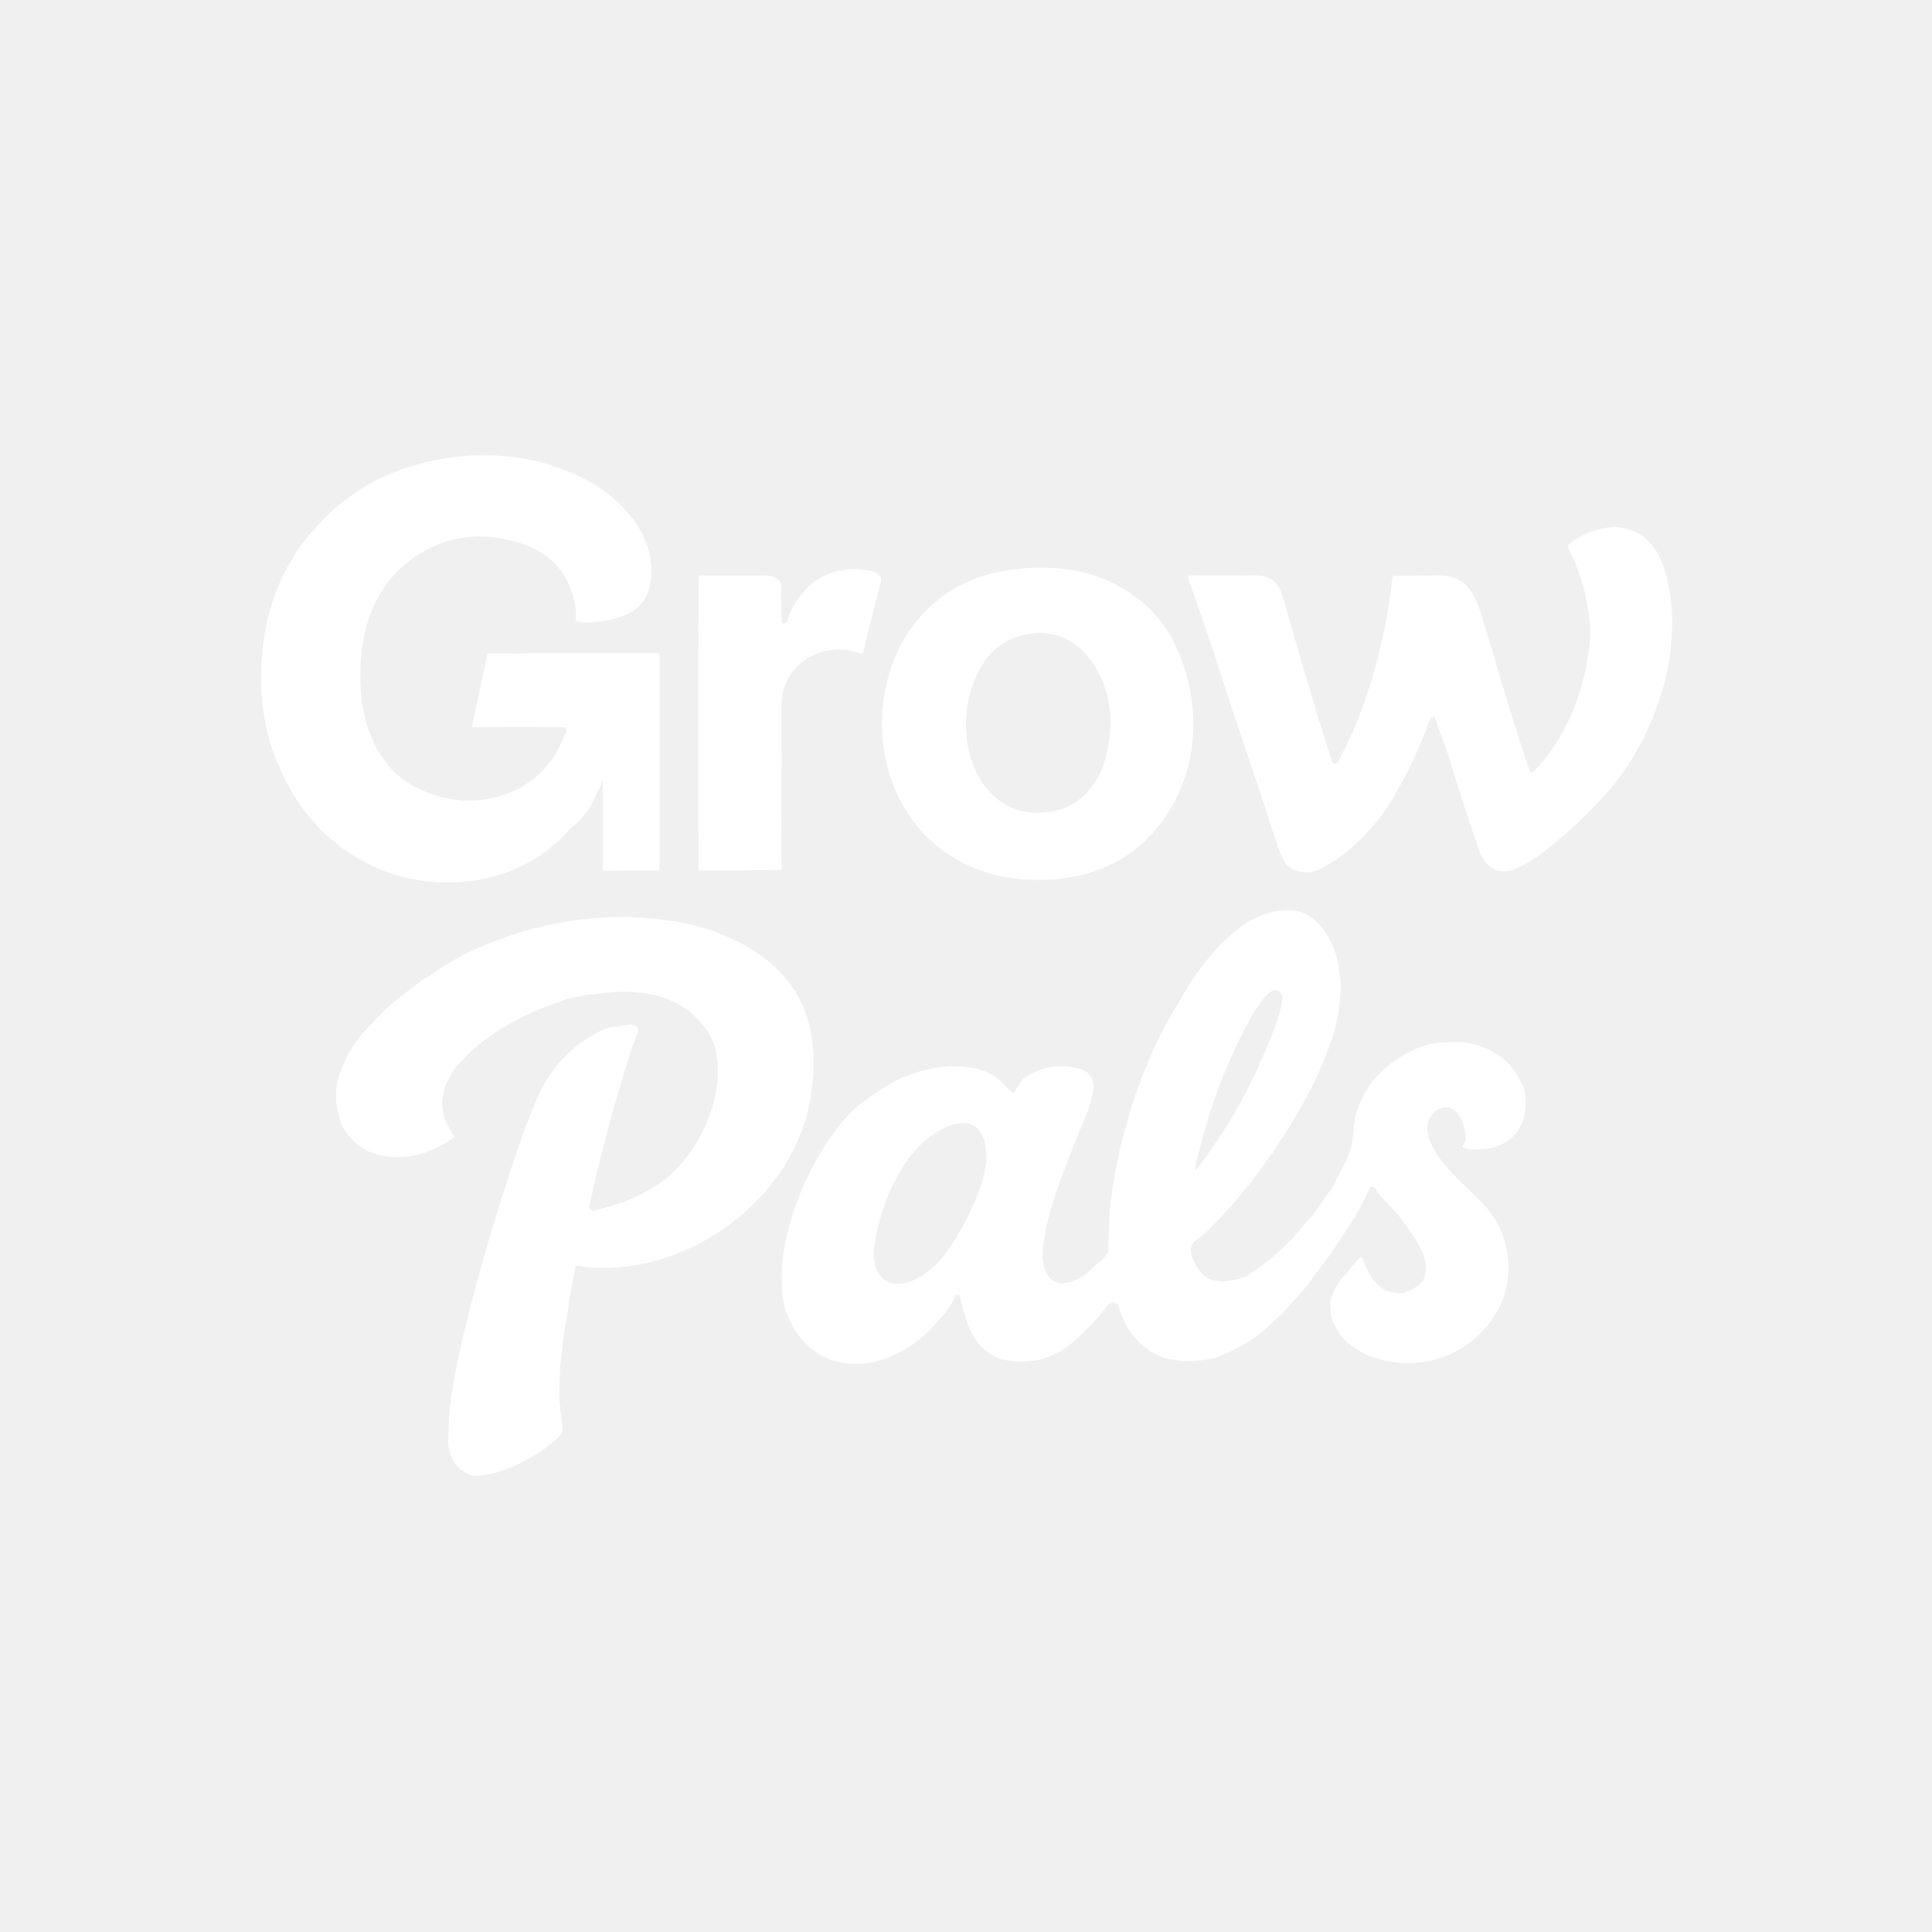
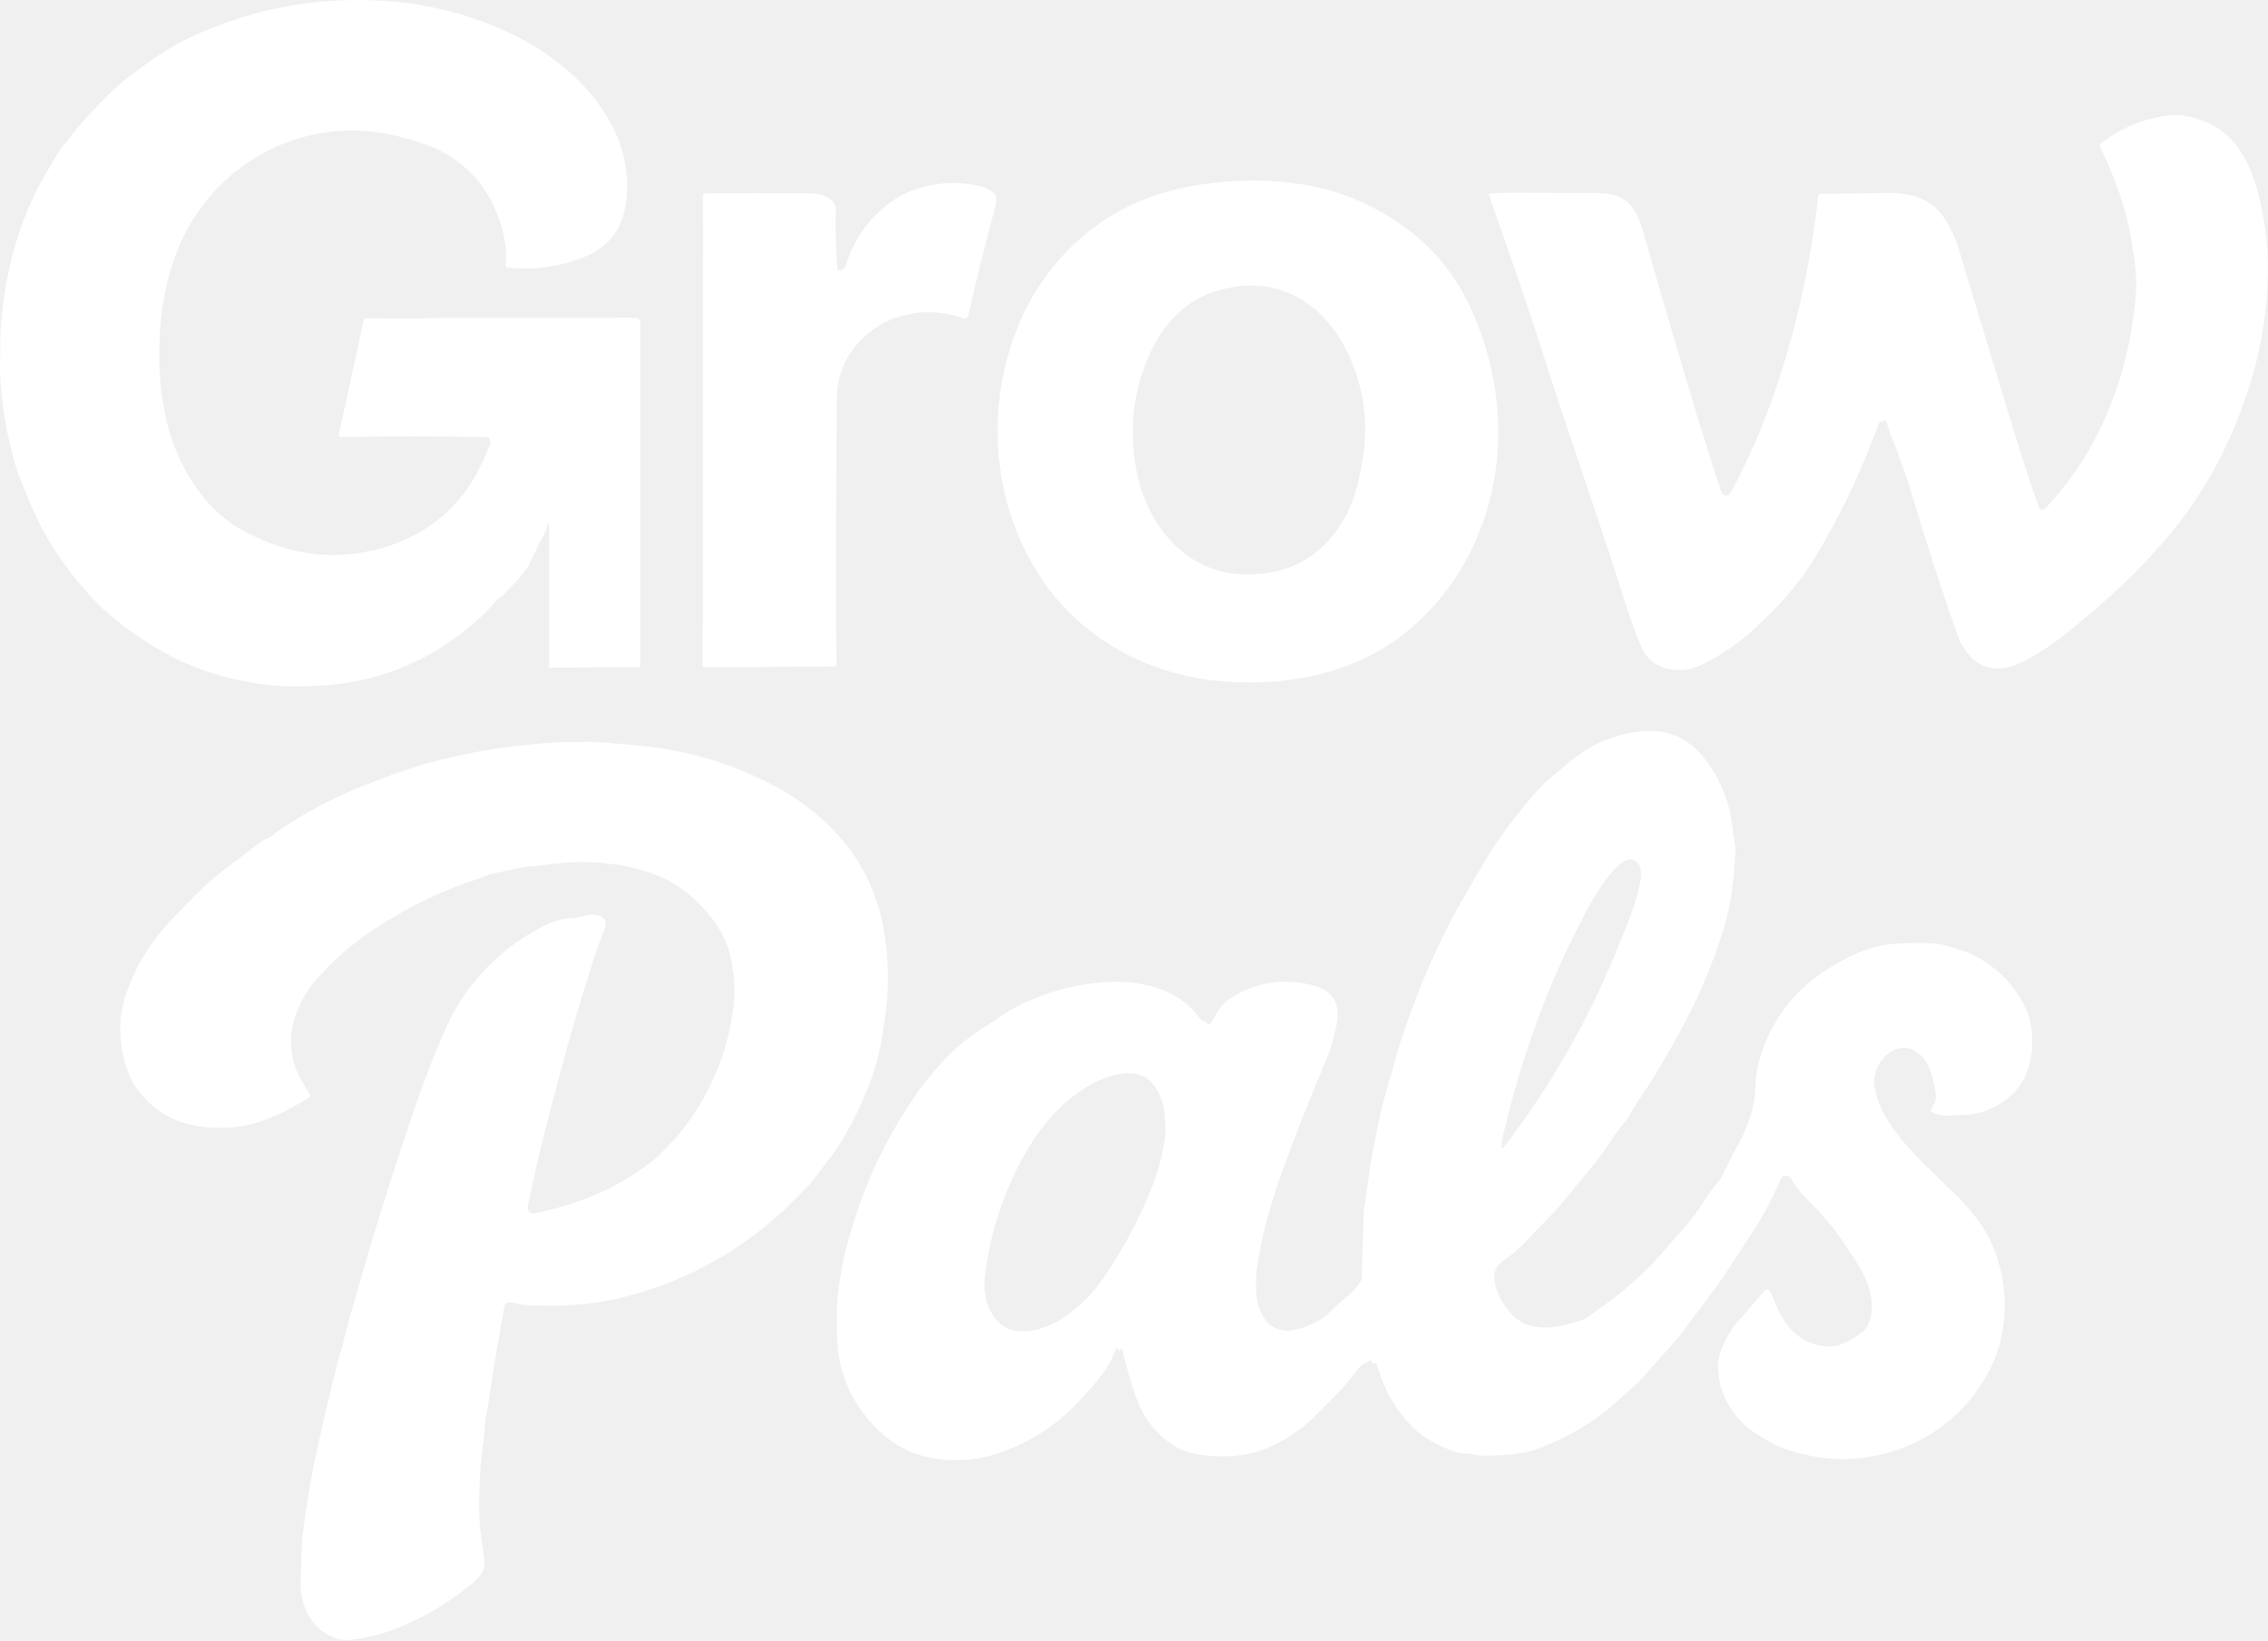
- <svg xmlns="http://www.w3.org/2000/svg" id="Capa_1" data-name="Capa 1" viewBox="0 0 1773 1773">
+ <svg xmlns="http://www.w3.org/2000/svg" width="1295" height="937" data-name="Capa 1">
  <defs>
-     <style>
-       .cls-1 {
+     <style>.cls-1 {
        fill: #fff;
-       }
-     </style>
+       }</style>
  </defs>
-   <g>
-     <path class="cls-1" d="M1023.66,1196.97c-.22-.9-.65-1.67-1.3-2.31-.21-.21-.55-.2-.76,0,0,0,0,0-.01.01l-1.11,1.22c-1.95.27-3.86,1.63-5.75,4.08-2.71,3.52-8,10.21-12.55,14.82-6.11,6.2-10.3,10.38-12.58,12.54-11.25,10.68-26.22,19.52-41.47,21.48-9.47,1.22-18.82.82-28.05-1.21-13.16-2.89-25.26-16.19-29.9-27.3-3.01-7.21-6.07-17.07-9.18-29.6l-.18-2.08c-.03-.27-.27-.48-.54-.45,0,0,0,0-.01,0-.73.09-1.37.46-1.91,1.12.14-.89-.15-1.37-.86-1.43-.45-.03-.74.16-.87.58-2.43,7.61-8.17,15.49-13.16,21.02-3.25,3.59-9.42,10.7-14.25,15.09-13.09,11.87-28.17,20.15-45.24,24.84-5.22,1.43-11.19,1.94-15.73,2.14-7,.3-14-.42-21-2.16-12.22-3.05-22.27-10.1-30.6-19.61-12.45-14.21-18.82-30.66-19.09-49.35-.13-8.89-.11-14.59.06-17.1.74-10.83,2.49-22.05,5.51-33.78,7.73-30.03,20.25-57.95,37.57-83.76,6.51-9.7,14.58-19.37,22.08-26.75,1.29-1.28,4.08-3.67,8.35-7.16,6.25-5.1,12.9-8.77,18.86-12.92,3.89-2.71,7.24-4.78,10.05-6.21,16.84-8.55,34.5-13.28,52.97-14.2,7.4-.37,15,.34,22.8,2.15,12.41,2.88,22.31,9.39,29.7,19.54.42.57,1.12.73,2.09.47.39.86.8,1.28,1.23,1.26.28.93.78,1.19,1.49.8.51-.29.96-.79,1.35-1.51,2.58-4.8,5.01-9.73,10.04-13.03,14.1-9.23,29.51-11.93,46.22-8.11,12.58,2.87,17.51,10.32,14.81,23.36-1.29,6.26-2.91,12.63-5.64,19.1-7.81,18.53-15.21,37.12-22.21,55.78-7.94,21.16-14.56,41.99-17.51,63.91-1.68,12.54-.69,33.72,16.12,35.42,6.18.62,18.04-4.17,22.9-8.27.03-.03,2.46-2.29,7.28-6.8.77-.72,2.46-2.14,5.08-4.27,3.22-2.61,5.92-5.68,8.09-9.21.22-.35.34-.76.34-1.18.1-10.87.85-20.94.97-31.28.05-4.47.21-7.52.48-9.16.7-4.22,1.48-9.72,2.34-16.5.65-5.07,1.56-10.54,2.74-16.43,1.51-7.51,2.6-13,3.26-16.48,1.01-5.29,2.35-10.72,4.02-16.29,3.22-10.73,6.28-23,9.63-32.93,9.29-27.55,20.64-54.18,35.14-79.08,6.97-11.96,11.22-19.22,12.76-21.79,6.37-10.63,14.52-21.81,24.45-33.53,3.96-4.68,6.78-7.77,8.46-9.28,2.89-2.59,7.65-6.66,14.3-12.19,11.49-9.58,24.46-15.36,38.89-17.35,16.29-2.25,29.36,3.24,39.2,16.46,8.84,11.87,13.92,25.18,15.23,39.92.36,4,1.62,7.82,1.5,11.36-.28,8.17-1.09,16.87-2.43,26.08-1.14,7.83-3.26,16.28-6.36,25.36-4.99,14.61-10.62,28.2-16.88,40.79-3.69,7.4-9.49,17.86-17.4,31.39-3.34,5.7-6.37,10.52-9.09,14.47-3.72,5.39-6.75,10.22-9.1,14.49-1.36,2.47-3.71,4.39-5.29,6.74-7.13,10.6-12.4,17.93-15.82,21.98-5.62,6.67-9.91,11.87-12.88,15.6-3.88,4.88-8.04,9.58-12.49,14.1-3.49,3.54-7.97,8.19-13.46,13.96-2.67,2.82-6.83,6.25-12.46,10.29-8.43,6.04-1.63,20.31,3.44,26.79,5.02,6.42,10.36,9.63,18.39,10.37,7.74.71,16-1.49,23.45-3.91,1.92-.63,3.38-1.32,4.37-2.09,6-4.62,11.76-8.25,17.28-12.78,10.36-8.51,18.98-16.54,27.26-26.42,7.08-8.45,15.08-16.27,21.5-26.71,2.74-4.45,5.67-8.39,8.8-11.83.3-.34.56-.71.78-1.1,3.39-6.2,5.53-11.67,8.38-16.61,4.72-8.16,8.06-16.31,10.03-24.44,1.68-6.93,1.18-14.19,2.35-20.87,1.11-6.32,3.26-12.88,6.45-19.67,7.21-15.41,17.95-27.75,32.21-37.02,13.28-8.65,26.42-15.01,42.17-15.76,10.33-.49,17.98-.4,22.96.27,1.87.26,5.53,1.25,10.98,2.98,4.26,1.35,7.77,2.78,10.54,4.28,10.97,5.96,19.45,14.1,25.45,24.43,3.05,5.25,4.93,10.23,5.66,14.93,2.19,14.23-.38,29.9-11.52,40.02-6.74,6.11-16.91,10.88-26.43,10.94-6.04.04-12.21,1.71-18.65-1.57-.52-.27-.73-.9-.46-1.43.02-.03.03-.06.05-.09,2.05-3.18,3.2-5.61,2.55-9.66-1.7-10.47-4.23-21.27-14.35-24.88-2.81-1.01-5.82-.83-9.03.54-7.86,3.33-12.92,12.87-11.51,21.15,1.22,7.13,4.15,14.13,8.78,21,5.03,7.45,11.29,14.86,18.8,22.24,7.16,7.04,14.36,14.08,21.6,21.11,2.91,2.82,6.44,7.29,8.59,10.02,18.48,23.54,21.88,59.66,8.35,86.48-11.98,23.77-33.03,41.14-59.07,48.25-20.25,5.52-40.6,4.33-61.07-3.57-4.57-1.76-7.86-4.01-12.77-7.03-9.33-5.73-15.94-13.72-19.81-23.96-1.47-3.9-2.38-8.3-2.72-13.19-.27-3.97.43-7.96,2.11-11.99,2.53-6.04,5.07-10.54,7.62-13.49,9.27-10.74,14.96-17.33,17.05-19.76.55-.64,1.52-.72,2.16-.17.1.09.2.19.27.31.87,1.29,1.53,2.53,2,3.74,5.69,14.74,13.51,26.52,30.23,28.16,3.59.35,7.23-.34,10.91-2.07,5.16-2.43,11.91-5.98,13.85-11.42,6.32-17.63-6.53-33.51-15.64-47.39-6.36-9.69-14.82-17.95-22.67-26.34-2.55-2.72-4.64-5.6-6.29-8.63-.3-.54-.73-.93-1.29-1.16-2.25-.93-3.83-.32-4.73,1.82-4.34,10.31-9.44,19.98-15.29,29.02-12.92,19.96-20.7,31.59-23.34,34.9-1.59,1.99-3.38,4.37-5.38,7.14-2.17,3.02-3.97,5.4-5.4,7.13-2.21,2.68-5.16,7.69-8.2,11.11-4.11,4.61-9.12,10.31-15.04,17.08-4.66,5.33-7.62,8.54-8.89,9.62-5.71,4.91-12.97,12.2-19.1,16.86-11.12,8.45-23.22,15.2-36.3,20.26-11.39,4.4-22.98,4.28-34.48,4.58-.13,0-.25-.01-.37-.03l-5.64-1.13c-.38-.08-.76-.13-1.14-.14-3.48-.15-5.85-.46-7.12-.93-9.42-3.52-17.84-7.57-24.7-14.56-9.32-9.49-15.92-21.08-19.79-34.75-.28-.99-1.15-1.66-2.09-1.61-.23.01-.34.33-.33.95ZM1096.94,1072.8c0,.31.26.57.58.56.14,0,.28-.06.38-.15.51-.49,1.24-1.36,2.19-2.62,25.13-33.1,45.6-68.78,61.42-107.03,6.6-15.97,12.03-28.62,14.7-42.05.93-4.72,1.04-10.86-4.23-12.76-8.35-3.02-22.89,22.59-26.12,28.62-21.93,40.88-37.23,83.23-48.06,129.28-.58,2.47-.87,4.52-.86,6.15ZM811.12,1173.98c9.31,7.89,25.62,2.92,34.65-2.98,9.71-6.34,17.75-14.21,24.14-23.6,10.93-16.05,19.89-32.75,26.88-50.09,4.03-9.97,6.74-20.1,8.14-30.38.51-3.77.13-6.58-.19-11.71-.45-7.31-2.55-13.19-6.8-18.42-8.66-10.67-24.77-5.32-34.65-.04-18.54,9.92-31.97,27.23-41.61,45.94-10.21,19.81-16.72,40.73-19.51,62.77-1.31,10.38.72,21.53,8.95,28.51Z" />
-     <path class="cls-1" d="M544.7,1110.74c24.73-5,47.6-14.31,67.19-29.72,2.73-2.15,5.03-4.28,6.9-6.4,2.7-3.05,5.8-5.66,8.62-9.15,17.49-21.65,27.88-46.13,31.16-73.44,1-8.35.25-17.89-1.4-26.29-2.67-13.48-9.98-23.83-19.91-33.44-8.44-8.18-18.77-14.03-31-17.54-4.86-1.4-8.76-2.33-11.69-2.8-13.37-2.11-25.89-2.43-37.55-.97-7.25.91-11.08,1.38-11.49,1.39-4.09.12-7.92.62-11.49,1.49-2.09.51-6.87,1.53-14.36,3.04-.48.1-1.32.47-2.53,1.11-.53.27-1.07.5-1.64.68-21.98,6.9-42.69,16.79-62.14,29.66-12.89,8.53-24.15,18.43-33.78,29.68-5.14,6.01-9.03,13.12-11.68,21.32-2.83,8.77-2.78,17.76.13,26.98,1.76,5.55,5.66,11.67,8.72,16.68.26.42.13.97-.28,1.24-8.55,5.59-17.42,10.08-26.61,13.46-12.08,4.44-25,4.97-36.85,3.24-13.91-2.03-25.3-8.72-34.19-20.07-2.76-3.53-4.83-7.29-6.21-11.28-3.47-10.06-4.84-19.93-4.1-29.61.37-4.83,1.67-10.38,3.9-16.63,5.19-14.53,13.38-27.75,24.56-39.66,4.53-4.83,9.54-9.99,15.02-15.48,4.89-4.89,10.3-9.61,16.23-14.16,12.35-9.45,18.9-14.44,19.63-14.96,1.49-1.07,3.56-2.16,6.2-3.27,1.4-.59,3.12-2.61,4.68-3.66,15.67-10.61,31.95-19.23,48.82-25.87,13.34-5.26,27.84-10.65,43.01-14.45,13.37-3.34,26.32-5.84,38.85-7.51,5.82-.77,15.44-1.49,23.33-2.33,3.55-.38,9.75-.52,18.59-.43.18,0,.36,0,.53-.04.77-.15,1.48-.22,2.13-.19,11.39.49,23.26,1.43,35.59,2.81,25.79,2.88,50.17,10.51,73.14,22.9,10.49,5.66,20.12,12.61,28.87,20.84,17.03,16.01,27.8,35.57,32.31,58.67,3.17,16.22,3.65,33.21,1.43,49.9-1.06,7.94-1.88,13.4-2.47,16.39-3.77,19.17-10.4,35.27-21.15,54.05-2.83,4.95-5.76,9.28-8.78,13-4.85,5.96-7.63,10.87-13.05,16.39-7.15,7.28-11.81,11.9-13.98,13.86-26.73,24.21-57.45,40.5-92.17,48.85-18.75,4.52-35.75,5.04-55.65,3.9-1.72-.09-8.45-3.18-10.13.1-.15.3-.5,2.01-1.05,5.12-2.54,14.49-5.08,28.35-7.07,42.52-.91,6.45-1.73,11.33-2.47,14.64-.98,4.39-.86,10.26-1.41,13.97-2.16,14.51-3.02,29.55-2.57,45.11.25,8.63,2.5,18.01,2.86,26.36.25,6.06-6.4,11.01-10.38,14.13-12.87,10.05-26.74,17.89-41.61,23.52-8.61,3.25-17.46,5.33-26.24,5.92-3.56.24-7.54-.9-11.93-3.41-9.83-5.64-15.12-17.91-14.75-29.17.3-8.98.46-14.31.48-15.99.07-5.46.48-10.77,1.21-15.93,2.09-14.62,3.83-25.4,5.21-32.33,3.41-17.12,8.3-38.2,14.67-63.23.87-3.44,1.43-5.47,1.68-6.09,1-2.52,1.29-5.21,2.09-8.16,9.6-35.12,20.15-70.15,31.64-105.08,9.23-28.09,16.27-48.58,26.65-71.44,11.52-25.38,32.66-46.36,57.99-58.23,4.31-2.02,9.25-3.09,14.8-3.22.8-.02,1.58-.15,2.34-.4,4.68-1.54,13.37-3.23,15.33,2.54.36,1.05-.05,3.06-1.23,6.04-2.21,5.59-3.83,9.98-4.85,13.15-7.93,24.61-14.82,48.04-20.67,70.27-5.53,20.99-8.51,32.36-8.92,34.11-3.76,15.87-6.68,28.78-8.76,38.74-.44,2.12.4,3.52,2.52,4.19.38.12.79.15,1.18.07Z" />
-   </g>
-   <g>
-     <path class="cls-1" d="M476.79,599.76c6.24-.25,10.56-.37,12.96-.38,33.03-.02,66.07-.02,99.1-.01,4.28,0,9.52-.42,14.57.19,1.04.12,1.82,1,1.82,2.05v196.46c0,.38-.3.68-.68.69l-51.37.32.05-82.07c0-.18-.15-.31-.33-.31-.13,0-.24.09-.29.21l-1.54,4.59c-.02.05-.04.11-.07.16-3.17,5.77-6.4,12.32-9.69,19.65-.61,1.37-2.66,2.89-3.6,4.46-1.23,2.05-3,4.01-5.29,5.9-.11.08-.22.14-.35.17l2.07-1.69c-.25.06-2.73,2.85-2.88,3.06l-3.16,3.32c-.89,1.13-2.65,2.01-5.22,4.36-4.29,5.35-10.16,11-17.61,16.95-21.79,17.39-46.59,27.66-74.39,30.83-7.21.82-15.36,1.2-24.45,1.14-17.42-.47-34.38-3.58-50.88-9.33-5.17-2.14-11.04-4.19-15.6-6.54-9.24-4.76-18.16-10.19-26.76-16.28-2.92-2.06-5.67-4.72-7.42-6.05-1.63-1.24-2.76-2.21-3.39-2.91-1.38-1.55-3.17-2.32-4.64-3.78-18.03-17.95-32.45-38.77-41.84-62.04-3.08-7.66-5.57-13.08-7.56-19.9-4.59-15.78-7.42-32.06-8.49-48.85-.45-7.09.1-12.97.02-19.49-.05-4.45.2-9.65.75-15.61,2.83-30.37,11.53-60.34,27.68-86.22,2.68-4.3,5.46-9.93,8.9-13.6,2.05-2.19,3.87-5.06,6.51-8.17,4.73-5.59,10.14-11.42,16.23-17.51,5.03-5.03,10-9.4,14.93-13.11,10.67-8.05,20.84-15.18,32.49-20.78,37.93-18.19,79.92-24.95,121.21-20.47,23.84,2.59,46.51,9.43,68.01,20.51,35.09,18.1,67.4,53.87,60.17,96.07-2.44,14.27-10.75,24.09-24.93,29.45-13.77,5.21-27.95,7-42.54,5.37-.57-.06-.98-.57-.93-1.14.82-8.97-.54-18.07-4.07-27.3-.95-2.47-2.55-6.79-4.15-9.76-7.46-13.85-18.56-23.99-33.31-30.44-2.53-1.11-6.48-2.47-11.85-4.1-10.52-3.19-20.6-4.99-30.25-5.4-25.01-1.07-50.33,7.38-69.83,22.78-39.44,31.15-47.9,80.43-43.01,127.74.15,1.49.86,5.35,2.11,11.58,5.14,25.56,19.85,52.3,42.98,65.46,24.81,14.11,51.99,18.69,79.63,11.16,24.55-6.69,44.54-22.04,55.98-44.3,2.73-5.31,5.05-10.4,6.94-15.28.27-.71.12-1.83-.46-3.36-.12-.34-.41-.59-.76-.66-1.29-.28-2.94-.09-3.95-.11-25.87-.54-52.54-.55-80.01-.02-.66.01-1.21-.51-1.23-1.17,0-.09,0-.19.03-.28l14.08-64.88c.19-.89.98-1.52,1.89-1.51l27.67.19Z" />
-     <path class="cls-1" d="M1358.24,782.97c-10.04-28.81-19.02-56.42-26.94-82.81-3.65-12.18-7.72-23.58-12.19-34.21l-2.4-7.52c-.1-.31-.35-.54-.67-.61-.73-.17-1.17.15-1.34.96-.49-.36-.97-.39-1.45-.09-.31.19-.59.61-.85,1.26-.82,2.01-2.05,5.19-3.7,9.53-8.64,22.73-19.61,45.09-32.9,67.09-9.36,15.49-21.1,28.14-34.94,40.78-8.33,7.6-17.52,13.98-27.57,19.15-4.25,2.18-7.92,3.45-11.03,3.82-9.1,1.08-19.73-2.15-24.29-11.02-1.24-2.42-2.19-4.45-2.84-6.08-2.49-6.2-5.39-14.57-8.71-25.1-5.38-17.11-11.24-34.99-17.57-53.65-11.35-33.47-17.36-51.3-18.05-53.48-.76-2.39-5.8-17.95-15.13-46.66-7.6-23.4-17.43-50.93-25.71-74.83-.17-.49.1-1.03.59-1.19.09-.03.18-.05.27-.05l10.19-.34,40.2.08c8.3.38,19.07-1.16,26.25,4.12,5.64,4.15,8.37,10.83,10.26,17.43,11.71,40.9,22.31,77.05,31.81,108.44,1.44,4.77,5.66,18.05,12.66,39.84,1.2,3.76,4.31,3.99,6.24.37,9.45-17.67,17.53-36.19,24.22-55.56,12.52-36.21,20.92-73.79,25.19-112.73.09-.77.73-1.36,1.51-1.37,14.39-.15,26.85-.31,37.38-.49,13.43-.23,25.62,2.62,33.34,14.63,3.97,6.17,6.56,12.26,8.78,19.78,1.56,5.27,9.81,32.6,24.75,81.99,8.6,28.43,15.33,49.37,20.19,62.81.58,1.61,1.68,1.99,3.3,1.16.24-.13.46-.29.65-.49,10.81-11.68,19.54-23.6,26.17-35.75,14.72-26.94,23.19-56.25,25.41-87.92.62-8.84-.72-17.74-2.82-30.28-3.05-18.15-9.49-35.34-17.69-52.23-.34-.7-.14-1.54.47-2.02,11.81-9.27,25.21-14.62,40.19-16.07,2.63-.25,5.43-.1,8.42.45,24.39,4.54,35.43,21.8,41.25,44.27,3.57,13.8,5.39,27.77,5.44,41.92.08,23.7-3.64,47.08-11.16,70.14-9.2,28.22-23.15,55.79-41.83,78.87-17.35,21.44-38.85,42.12-64.51,62.03-8.08,6.27-15.94,11.26-23.59,14.95-4.37,2.11-8.39,3.23-12.06,3.34-11.37.35-18.4-6.78-23.19-16.66Z" />
-     <path class="cls-1" d="M938.26,806.95c-42.15-3.21-81.78-24.35-105.01-60.31-27.58-42.67-31.15-97.26-11.75-143.84,3.52-8.47,7.82-16.37,12.9-23.7,21.47-31.03,51.09-49.55,88.88-55.56,22.53-3.59,44.08-3.46,64.66.4,18.09,3.4,35.39,10.82,51.88,22.26,17.63,12.23,30.98,28.42,40.07,48.59,17.6,39.07,20.52,83.32,5.94,122.97-8.35,22.71-21.41,41.9-39.16,57.59-29.67,26.22-69.23,34.59-108.41,31.6ZM888,683.4c4.88,30.92,26.04,60.25,59.51,62.3,26.47,1.62,47.11-9.27,60.18-32.45,5.63-9.99,8.59-23.26,10.3-34.75,3.26-21.87-.15-42.54-10.23-62-11.96-23.1-33.17-38.05-60.02-35.23-26.68,2.79-43.04,18.1-52.96,41.86-7.89,18.87-10.15,38.96-6.78,60.27Z" />
-     <path class="cls-1" d="M717.63,641.93c-.15,1.88-.23,3.74-.24,5.57-.27,57.37-.4,92.87-.4,106.5s.12,28.37.36,43.1c.01.73-.57,1.33-1.3,1.34,0,0,0,0-.01,0l-68.5.4-5.57-.03c-.63,0-1.14-.51-1.14-1.14,0,0,0,0,0-.01.1-9.01-.08-18.17.28-27.28.11-2.81-.42-5.2-.08-7.19l-.03-169.43-.02-15.26c.98,0-.03,1.97,0,0,.2-14.55.21-30.92.02-49.1,0-.51.37-.95.87-1.02.85-.12,1.65-.18,2.38-.19,16.66-.09,35.99-.07,57.99.04,5.71.03,13.13,1.85,14.58,8.18.07.3.1.61.09.92-.37,11.36-.06,22.86.91,34.49,1.47.61,2.34.59,2.63-.06.91.2,1.63-.59,2.18-2.36,3.98-12.97,11.07-23.89,21.28-32.74,15.09-13.1,35.53-16.86,54.81-12.71,3.03.65,8.97,2.89,9.76,6.34.3,1.31.12,3.2-.55,5.65-5.43,20.18-10.57,40.88-15.44,62.1-.28,1.18-1.45,1.92-2.63,1.65-.09-.02-.17-.05-.26-.08-12.45-4.51-25.04-4.7-37.75-.55-18.42,6.01-33.08,23.09-34.22,42.87Z" />
+   <g class="layer">
+     <g id="svg_1" transform="translate(-239.68 -417.83)">
+       <path class="cls-1" d="m1023.66,1196.97c-0.22,-0.9 -0.65,-1.67 -1.3,-2.31c-0.21,-0.21 -0.55,-0.2 -0.76,0c0,0 0,0 -0.01,0.01l-1.11,1.22c-1.95,0.27 -3.86,1.63 -5.75,4.08c-2.71,3.52 -8,10.21 -12.55,14.82c-6.11,6.2 -10.3,10.38 -12.58,12.54c-11.25,10.68 -26.22,19.52 -41.47,21.48c-9.47,1.22 -18.82,0.82 -28.05,-1.21c-13.16,-2.89 -25.26,-16.19 -29.9,-27.3c-3.01,-7.21 -6.07,-17.07 -9.18,-29.6l-0.18,-2.08c-0.03,-0.27 -0.27,-0.48 -0.54,-0.45c0,0 0,0 -0.01,0c-0.73,0.09 -1.37,0.46 -1.91,1.12c0.14,-0.89 -0.15,-1.37 -0.86,-1.43c-0.45,-0.03 -0.74,0.16 -0.87,0.58c-2.43,7.61 -8.17,15.49 -13.16,21.02c-3.25,3.59 -9.42,10.7 -14.25,15.09c-13.09,11.87 -28.17,20.15 -45.24,24.84c-5.22,1.43 -11.19,1.94 -15.73,2.14c-7,0.3 -14,-0.42 -21,-2.16c-12.22,-3.05 -22.27,-10.1 -30.6,-19.61c-12.45,-14.21 -18.82,-30.66 -19.09,-49.35c-0.13,-8.89 -0.11,-14.59 0.06,-17.1c0.74,-10.83 2.49,-22.05 5.51,-33.78c7.73,-30.03 20.25,-57.95 37.57,-83.76c6.51,-9.7 14.58,-19.37 22.08,-26.75c1.29,-1.28 4.08,-3.67 8.35,-7.16c6.25,-5.1 12.9,-8.77 18.86,-12.92c3.89,-2.71 7.24,-4.78 10.05,-6.21c16.84,-8.55 34.5,-13.28 52.97,-14.2c7.4,-0.37 15,0.34 22.8,2.15c12.41,2.88 22.31,9.39 29.7,19.54c0.42,0.57 1.12,0.73 2.09,0.47c0.39,0.86 0.8,1.28 1.23,1.26c0.28,0.93 0.78,1.19 1.49,0.8c0.51,-0.29 0.96,-0.79 1.35,-1.51c2.58,-4.8 5.01,-9.73 10.04,-13.03c14.1,-9.23 29.51,-11.93 46.22,-8.11c12.58,2.87 17.51,10.32 14.81,23.36c-1.29,6.26 -2.91,12.63 -5.64,19.1c-7.81,18.53 -15.21,37.12 -22.21,55.78c-7.94,21.16 -14.56,41.99 -17.51,63.91c-1.68,12.54 -0.69,33.72 16.12,35.42c6.18,0.62 18.04,-4.17 22.9,-8.27c0.03,-0.03 2.46,-2.29 7.28,-6.8c0.77,-0.72 2.46,-2.14 5.08,-4.27c3.22,-2.61 5.92,-5.68 8.09,-9.21c0.22,-0.35 0.34,-0.76 0.34,-1.18c0.1,-10.87 0.85,-20.94 0.97,-31.28c0.05,-4.47 0.21,-7.52 0.48,-9.16c0.7,-4.22 1.48,-9.72 2.34,-16.5c0.65,-5.07 1.56,-10.54 2.74,-16.43c1.51,-7.51 2.6,-13 3.26,-16.48c1.01,-5.29 2.35,-10.72 4.02,-16.29c3.22,-10.73 6.28,-23 9.63,-32.93c9.29,-27.55 20.64,-54.18 35.14,-79.08c6.97,-11.96 11.22,-19.22 12.76,-21.79c6.37,-10.63 14.52,-21.81 24.45,-33.53c3.96,-4.68 6.78,-7.77 8.46,-9.28c2.89,-2.59 7.65,-6.66 14.3,-12.19c11.49,-9.58 24.46,-15.36 38.89,-17.35c16.29,-2.25 29.36,3.24 39.2,16.46c8.84,11.87 13.92,25.18 15.23,39.92c0.36,4 1.62,7.82 1.5,11.36c-0.28,8.17 -1.09,16.87 -2.43,26.08c-1.14,7.83 -3.26,16.28 -6.36,25.36c-4.99,14.61 -10.62,28.2 -16.88,40.79c-3.69,7.4 -9.49,17.86 -17.4,31.39c-3.34,5.7 -6.37,10.52 -9.09,14.47c-3.72,5.39 -6.75,10.22 -9.1,14.49c-1.36,2.47 -3.71,4.39 -5.29,6.74c-7.13,10.6 -12.4,17.93 -15.82,21.98c-5.62,6.67 -9.91,11.87 -12.88,15.6c-3.88,4.88 -8.04,9.58 -12.49,14.1c-3.49,3.54 -7.97,8.19 -13.46,13.96c-2.67,2.82 -6.83,6.25 -12.46,10.29c-8.43,6.04 -1.63,20.31 3.44,26.79c5.02,6.42 10.36,9.63 18.39,10.37c7.74,0.71 16,-1.49 23.45,-3.91c1.92,-0.63 3.38,-1.32 4.37,-2.09c6,-4.62 11.76,-8.25 17.28,-12.78c10.36,-8.51 18.98,-16.54 27.26,-26.42c7.08,-8.45 15.08,-16.27 21.5,-26.71c2.74,-4.45 5.67,-8.39 8.8,-11.83c0.3,-0.34 0.56,-0.71 0.78,-1.1c3.39,-6.2 5.53,-11.67 8.38,-16.61c4.72,-8.16 8.06,-16.31 10.03,-24.44c1.68,-6.93 1.18,-14.19 2.35,-20.87c1.11,-6.32 3.26,-12.88 6.45,-19.67c7.21,-15.41 17.95,-27.75 32.21,-37.02c13.28,-8.65 26.42,-15.01 42.17,-15.76c10.33,-0.49 17.98,-0.4 22.96,0.27c1.87,0.26 5.53,1.25 10.98,2.98c4.26,1.35 7.77,2.78 10.54,4.28c10.97,5.96 19.45,14.1 25.45,24.43c3.05,5.25 4.93,10.23 5.66,14.93c2.19,14.23 -0.38,29.9 -11.52,40.02c-6.74,6.11 -16.91,10.88 -26.43,10.94c-6.04,0.04 -12.21,1.71 -18.65,-1.57c-0.52,-0.27 -0.73,-0.9 -0.46,-1.43c0.02,-0.03 0.03,-0.06 0.05,-0.09c2.05,-3.18 3.2,-5.61 2.55,-9.66c-1.7,-10.47 -4.23,-21.27 -14.35,-24.88c-2.81,-1.01 -5.82,-0.83 -9.03,0.54c-7.86,3.33 -12.92,12.87 -11.51,21.15c1.22,7.13 4.15,14.13 8.78,21c5.03,7.45 11.29,14.86 18.8,22.24c7.16,7.04 14.36,14.08 21.6,21.11c2.91,2.82 6.44,7.29 8.59,10.02c18.48,23.54 21.88,59.66 8.35,86.48c-11.98,23.77 -33.03,41.14 -59.07,48.25c-20.25,5.52 -40.6,4.33 -61.07,-3.57c-4.57,-1.76 -7.86,-4.01 -12.77,-7.03c-9.33,-5.73 -15.94,-13.72 -19.81,-23.96c-1.47,-3.9 -2.38,-8.3 -2.72,-13.19c-0.27,-3.97 0.43,-7.96 2.11,-11.99c2.53,-6.04 5.07,-10.54 7.62,-13.49c9.27,-10.74 14.96,-17.33 17.05,-19.76c0.55,-0.64 1.52,-0.72 2.16,-0.17c0.1,0.09 0.2,0.19 0.27,0.31c0.87,1.29 1.53,2.53 2,3.74c5.69,14.74 13.51,26.52 30.23,28.16c3.59,0.35 7.23,-0.34 10.91,-2.07c5.16,-2.43 11.91,-5.98 13.85,-11.42c6.32,-17.63 -6.53,-33.51 -15.64,-47.39c-6.36,-9.69 -14.82,-17.95 -22.67,-26.34c-2.55,-2.72 -4.64,-5.6 -6.29,-8.63c-0.3,-0.54 -0.73,-0.93 -1.29,-1.16c-2.25,-0.93 -3.83,-0.32 -4.73,1.82c-4.34,10.31 -9.44,19.98 -15.29,29.02c-12.92,19.96 -20.7,31.59 -23.34,34.9c-1.59,1.99 -3.38,4.37 -5.38,7.14c-2.17,3.02 -3.97,5.4 -5.4,7.13c-2.21,2.68 -5.16,7.69 -8.2,11.11c-4.11,4.61 -9.12,10.31 -15.04,17.08c-4.66,5.33 -7.62,8.54 -8.89,9.62c-5.71,4.91 -12.97,12.2 -19.1,16.86c-11.12,8.45 -23.22,15.2 -36.3,20.26c-11.39,4.4 -22.98,4.28 -34.48,4.58c-0.13,0 -0.25,-0.01 -0.37,-0.03l-5.64,-1.13c-0.38,-0.08 -0.76,-0.13 -1.14,-0.14c-3.48,-0.15 -5.85,-0.46 -7.12,-0.93c-9.42,-3.52 -17.84,-7.57 -24.7,-14.56c-9.32,-9.49 -15.92,-21.08 -19.79,-34.75c-0.28,-0.99 -1.15,-1.66 -2.09,-1.61c-0.23,0.01 -0.34,0.33 -0.33,0.95l0,0.01zm73.28,-124.17c0,0.31 0.26,0.57 0.58,0.56c0.14,0 0.28,-0.06 0.38,-0.15c0.51,-0.49 1.24,-1.36 2.19,-2.62c25.13,-33.1 45.6,-68.78 61.42,-107.03c6.6,-15.97 12.03,-28.62 14.7,-42.05c0.93,-4.72 1.04,-10.86 -4.23,-12.76c-8.35,-3.02 -22.89,22.59 -26.12,28.62c-21.93,40.88 -37.23,83.23 -48.06,129.28c-0.58,2.47 -0.87,4.52 -0.86,6.15zm-285.82,101.18c9.31,7.89 25.62,2.92 34.65,-2.98c9.71,-6.34 17.75,-14.21 24.14,-23.6c10.93,-16.05 19.89,-32.75 26.88,-50.09c4.03,-9.97 6.74,-20.1 8.14,-30.38c0.51,-3.77 0.13,-6.58 -0.19,-11.71c-0.45,-7.31 -2.55,-13.19 -6.8,-18.42c-8.66,-10.67 -24.77,-5.32 -34.65,-0.04c-18.54,9.92 -31.97,27.23 -41.61,45.94c-10.21,19.81 -16.72,40.73 -19.51,62.77c-1.31,10.38 0.72,21.53 8.95,28.51z" id="svg_2" />
+       <path class="cls-1" d="m544.7,1110.74c24.73,-5 47.6,-14.31 67.19,-29.72c2.73,-2.15 5.03,-4.28 6.9,-6.4c2.7,-3.05 5.8,-5.66 8.62,-9.15c17.49,-21.65 27.88,-46.13 31.16,-73.44c1,-8.35 0.25,-17.89 -1.4,-26.29c-2.67,-13.48 -9.98,-23.83 -19.91,-33.44c-8.44,-8.18 -18.77,-14.03 -31,-17.54c-4.86,-1.4 -8.76,-2.33 -11.69,-2.8c-13.37,-2.11 -25.89,-2.43 -37.55,-0.97c-7.25,0.91 -11.08,1.38 -11.49,1.39c-4.09,0.12 -7.92,0.62 -11.49,1.49c-2.09,0.51 -6.87,1.53 -14.36,3.04c-0.48,0.1 -1.32,0.47 -2.53,1.11c-0.53,0.27 -1.07,0.5 -1.64,0.68c-21.98,6.9 -42.69,16.79 -62.14,29.66c-12.89,8.53 -24.15,18.43 -33.78,29.68c-5.14,6.01 -9.03,13.12 -11.68,21.32c-2.83,8.77 -2.78,17.76 0.13,26.98c1.76,5.55 5.66,11.67 8.72,16.68c0.26,0.42 0.13,0.97 -0.28,1.24c-8.55,5.59 -17.42,10.08 -26.61,13.46c-12.08,4.44 -25,4.97 -36.85,3.24c-13.91,-2.03 -25.3,-8.72 -34.19,-20.07c-2.76,-3.53 -4.83,-7.29 -6.21,-11.28c-3.47,-10.06 -4.84,-19.93 -4.1,-29.61c0.37,-4.83 1.67,-10.38 3.9,-16.63c5.19,-14.53 13.38,-27.75 24.56,-39.66c4.53,-4.83 9.54,-9.99 15.02,-15.48c4.89,-4.89 10.3,-9.61 16.23,-14.16c12.35,-9.45 18.9,-14.44 19.63,-14.96c1.49,-1.07 3.56,-2.16 6.2,-3.27c1.4,-0.59 3.12,-2.61 4.68,-3.66c15.67,-10.61 31.95,-19.23 48.82,-25.87c13.34,-5.26 27.84,-10.65 43.01,-14.45c13.37,-3.34 26.32,-5.84 38.85,-7.51c5.82,-0.77 15.44,-1.49 23.33,-2.33c3.55,-0.38 9.75,-0.52 18.59,-0.43c0.18,0 0.36,0 0.53,-0.04c0.77,-0.15 1.48,-0.22 2.13,-0.19c11.39,0.49 23.26,1.43 35.59,2.81c25.79,2.88 50.17,10.51 73.14,22.9c10.49,5.66 20.12,12.61 28.87,20.84c17.03,16.01 27.8,35.57 32.31,58.67c3.17,16.22 3.65,33.21 1.43,49.9c-1.06,7.94 -1.88,13.4 -2.47,16.39c-3.77,19.17 -10.4,35.27 -21.15,54.05c-2.83,4.95 -5.76,9.28 -8.78,13c-4.85,5.96 -7.63,10.87 -13.05,16.39c-7.15,7.28 -11.81,11.9 -13.98,13.86c-26.73,24.21 -57.45,40.5 -92.17,48.85c-18.75,4.52 -35.75,5.04 -55.65,3.9c-1.72,-0.09 -8.45,-3.18 -10.13,0.1c-0.15,0.3 -0.5,2.01 -1.05,5.12c-2.54,14.49 -5.08,28.35 -7.07,42.52c-0.91,6.45 -1.73,11.33 -2.47,14.64c-0.98,4.39 -0.86,10.26 -1.41,13.97c-2.16,14.51 -3.02,29.55 -2.57,45.11c0.25,8.63 2.5,18.01 2.86,26.36c0.25,6.06 -6.4,11.01 -10.38,14.13c-12.87,10.05 -26.74,17.89 -41.61,23.52c-8.61,3.25 -17.46,5.33 -26.24,5.92c-3.56,0.24 -7.54,-0.9 -11.93,-3.41c-9.83,-5.64 -15.12,-17.91 -14.75,-29.17c0.3,-8.98 0.46,-14.31 0.48,-15.99c0.07,-5.46 0.48,-10.77 1.21,-15.93c2.09,-14.62 3.83,-25.4 5.21,-32.33c3.41,-17.12 8.3,-38.2 14.67,-63.23c0.87,-3.44 1.43,-5.47 1.68,-6.09c1,-2.52 1.29,-5.21 2.09,-8.16c9.6,-35.12 20.15,-70.15 31.64,-105.08c9.23,-28.09 16.27,-48.58 26.65,-71.44c11.52,-25.38 32.66,-46.36 57.99,-58.23c4.31,-2.02 9.25,-3.09 14.8,-3.22c0.8,-0.02 1.58,-0.15 2.34,-0.4c4.68,-1.54 13.37,-3.23 15.33,2.54c0.36,1.05 -0.05,3.06 -1.23,6.04c-2.21,5.59 -3.83,9.98 -4.85,13.15c-7.93,24.61 -14.82,48.04 -20.67,70.27c-5.53,20.99 -8.51,32.36 -8.92,34.11c-3.76,15.87 -6.68,28.78 -8.76,38.74c-0.44,2.12 0.4,3.52 2.52,4.19c0.38,0.12 0.79,0.15 1.18,0.07z" id="svg_3" />
+     </g>
+     <g id="svg_4" transform="translate(-239.68 -417.83)">
+       <path class="cls-1" d="m476.79,599.76c6.24,-0.25 10.56,-0.37 12.96,-0.38c33.03,-0.02 66.07,-0.02 99.1,-0.01c4.28,0 9.52,-0.42 14.57,0.19c1.04,0.12 1.82,1 1.82,2.05l0,196.46c0,0.38 -0.3,0.68 -0.68,0.69l-51.37,0.32l0.05,-82.07c0,-0.18 -0.15,-0.31 -0.33,-0.31c-0.13,0 -0.24,0.09 -0.29,0.21l-1.54,4.59c-0.02,0.05 -0.04,0.11 -0.07,0.16c-3.17,5.77 -6.4,12.32 -9.69,19.65c-0.61,1.37 -2.66,2.89 -3.6,4.46c-1.23,2.05 -3,4.01 -5.29,5.9c-0.11,0.08 -0.22,0.14 -0.35,0.17l2.07,-1.69c-0.25,0.06 -2.73,2.85 -2.88,3.06l-3.16,3.32c-0.89,1.13 -2.65,2.01 -5.22,4.36c-4.29,5.35 -10.16,11 -17.61,16.95c-21.79,17.39 -46.59,27.66 -74.39,30.83c-7.21,0.82 -15.36,1.2 -24.45,1.14c-17.42,-0.47 -34.38,-3.58 -50.88,-9.33c-5.17,-2.14 -11.04,-4.19 -15.6,-6.54c-9.24,-4.76 -18.16,-10.19 -26.76,-16.28c-2.92,-2.06 -5.67,-4.72 -7.42,-6.05c-1.63,-1.24 -2.76,-2.21 -3.39,-2.91c-1.38,-1.55 -3.17,-2.32 -4.64,-3.78c-18.03,-17.95 -32.45,-38.77 -41.84,-62.04c-3.08,-7.66 -5.57,-13.08 -7.56,-19.9c-4.59,-15.78 -7.42,-32.06 -8.49,-48.85c-0.45,-7.09 0.1,-12.97 0.02,-19.49c-0.05,-4.45 0.2,-9.65 0.75,-15.61c2.83,-30.37 11.53,-60.34 27.68,-86.22c2.68,-4.3 5.46,-9.93 8.9,-13.6c2.05,-2.19 3.87,-5.06 6.51,-8.17c4.73,-5.59 10.14,-11.42 16.23,-17.51c5.03,-5.03 10,-9.4 14.93,-13.11c10.67,-8.05 20.84,-15.18 32.49,-20.78c37.93,-18.19 79.92,-24.95 121.21,-20.47c23.84,2.59 46.51,9.43 68.01,20.51c35.09,18.1 67.4,53.87 60.17,96.07c-2.44,14.27 -10.75,24.09 -24.93,29.45c-13.77,5.21 -27.95,7 -42.54,5.37c-0.57,-0.06 -0.98,-0.57 -0.93,-1.14c0.82,-8.97 -0.54,-18.07 -4.07,-27.3c-0.95,-2.47 -2.55,-6.79 -4.15,-9.76c-7.46,-13.85 -18.56,-23.99 -33.31,-30.44c-2.53,-1.11 -6.48,-2.47 -11.85,-4.1c-10.52,-3.19 -20.6,-4.99 -30.25,-5.4c-25.01,-1.07 -50.33,7.38 -69.83,22.78c-39.44,31.15 -47.9,80.43 -43.01,127.74c0.15,1.49 0.86,5.35 2.11,11.58c5.14,25.56 19.85,52.3 42.98,65.46c24.81,14.11 51.99,18.69 79.63,11.16c24.55,-6.69 44.54,-22.04 55.98,-44.3c2.73,-5.31 5.05,-10.4 6.94,-15.28c0.27,-0.71 0.12,-1.83 -0.46,-3.36c-0.12,-0.34 -0.41,-0.59 -0.76,-0.66c-1.29,-0.28 -2.94,-0.09 -3.95,-0.11c-25.87,-0.54 -52.54,-0.55 -80.01,-0.02c-0.66,0.01 -1.21,-0.51 -1.23,-1.17c0,-0.09 0,-0.19 0.03,-0.28l14.08,-64.88c0.19,-0.89 0.98,-1.52 1.89,-1.51l27.67,0.19l0,-0.01z" id="svg_5" />
+       <path class="cls-1" d="m1358.24,782.97c-10.04,-28.81 -19.02,-56.42 -26.94,-82.81c-3.65,-12.18 -7.72,-23.58 -12.19,-34.21l-2.4,-7.52c-0.1,-0.31 -0.35,-0.54 -0.67,-0.61c-0.73,-0.17 -1.17,0.15 -1.34,0.96c-0.49,-0.36 -0.97,-0.39 -1.45,-0.09c-0.31,0.19 -0.59,0.61 -0.85,1.26c-0.82,2.01 -2.05,5.19 -3.7,9.53c-8.64,22.73 -19.61,45.09 -32.9,67.09c-9.36,15.49 -21.1,28.14 -34.94,40.78c-8.33,7.6 -17.52,13.98 -27.57,19.15c-4.25,2.18 -7.92,3.45 -11.03,3.82c-9.1,1.08 -19.73,-2.15 -24.29,-11.02c-1.24,-2.42 -2.19,-4.45 -2.84,-6.08c-2.49,-6.2 -5.39,-14.57 -8.71,-25.1c-5.38,-17.11 -11.24,-34.99 -17.57,-53.65c-11.35,-33.47 -17.36,-51.3 -18.05,-53.48c-0.76,-2.39 -5.8,-17.95 -15.13,-46.66c-7.6,-23.4 -17.43,-50.93 -25.71,-74.83c-0.17,-0.49 0.1,-1.03 0.59,-1.19c0.09,-0.03 0.18,-0.05 0.27,-0.05l10.19,-0.34l40.2,0.08c8.3,0.38 19.07,-1.16 26.25,4.12c5.64,4.15 8.37,10.83 10.26,17.43c11.71,40.9 22.31,77.05 31.81,108.44c1.44,4.77 5.66,18.05 12.66,39.84c1.2,3.76 4.31,3.99 6.24,0.37c9.45,-17.67 17.53,-36.19 24.22,-55.56c12.52,-36.21 20.92,-73.79 25.19,-112.73c0.09,-0.77 0.73,-1.36 1.51,-1.37c14.39,-0.15 26.85,-0.31 37.38,-0.49c13.43,-0.23 25.62,2.62 33.34,14.63c3.97,6.17 6.56,12.26 8.78,19.78c1.56,5.27 9.81,32.6 24.75,81.99c8.6,28.43 15.33,49.37 20.19,62.81c0.58,1.61 1.68,1.99 3.3,1.16c0.24,-0.13 0.46,-0.29 0.65,-0.49c10.81,-11.68 19.54,-23.6 26.17,-35.75c14.72,-26.94 23.19,-56.25 25.41,-87.92c0.62,-8.84 -0.72,-17.74 -2.82,-30.28c-3.05,-18.15 -9.49,-35.34 -17.69,-52.23c-0.34,-0.7 -0.14,-1.54 0.47,-2.02c11.81,-9.27 25.21,-14.62 40.19,-16.07c2.63,-0.25 5.43,-0.1 8.42,0.45c24.39,4.54 35.43,21.8 41.25,44.27c3.57,13.8 5.39,27.77 5.44,41.92c0.08,23.7 -3.64,47.08 -11.16,70.14c-9.2,28.22 -23.15,55.79 -41.83,78.87c-17.35,21.44 -38.85,42.12 -64.51,62.03c-8.08,6.27 -15.94,11.26 -23.59,14.95c-4.37,2.11 -8.39,3.23 -12.06,3.34c-11.37,0.35 -18.4,-6.78 -23.19,-16.66z" id="svg_6" />
+       <path class="cls-1" d="m938.26,806.95c-42.15,-3.21 -81.78,-24.35 -105.01,-60.31c-27.58,-42.67 -31.15,-97.26 -11.75,-143.84c3.52,-8.47 7.82,-16.37 12.9,-23.7c21.47,-31.03 51.09,-49.55 88.88,-55.56c22.53,-3.59 44.08,-3.46 64.66,0.4c18.09,3.4 35.39,10.82 51.88,22.26c17.63,12.23 30.98,28.42 40.07,48.59c17.6,39.07 20.52,83.32 5.94,122.97c-8.35,22.71 -21.41,41.9 -39.16,57.59c-29.67,26.22 -69.23,34.59 -108.41,31.6zm-50.26,-123.55c4.88,30.92 26.04,60.25 59.51,62.3c26.47,1.62 47.11,-9.27 60.18,-32.45c5.63,-9.99 8.59,-23.26 10.3,-34.75c3.26,-21.87 -0.15,-42.54 -10.23,-62c-11.96,-23.1 -33.17,-38.05 -60.02,-35.23c-26.68,2.79 -43.04,18.1 -52.96,41.86c-7.89,18.87 -10.15,38.96 -6.78,60.27z" id="svg_7" />
+       <path class="cls-1" d="m717.63,641.93c-0.15,1.88 -0.23,3.74 -0.24,5.57c-0.27,57.37 -0.4,92.87 -0.4,106.5s0.12,28.37 0.36,43.1c0.01,0.73 -0.57,1.33 -1.3,1.34c0,0 0,0 -0.01,0l-68.5,0.4l-5.57,-0.03c-0.63,0 -1.14,-0.51 -1.14,-1.14c0,0 0,0 0,-0.01c0.1,-9.01 -0.08,-18.17 0.28,-27.28c0.11,-2.81 -0.42,-5.2 -0.08,-7.19l-0.03,-169.43l-0.02,-15.26c0.98,0 -0.03,1.97 0,0c0.2,-14.55 0.21,-30.92 0.02,-49.1c0,-0.51 0.37,-0.95 0.87,-1.02c0.85,-0.12 1.65,-0.18 2.38,-0.19c16.66,-0.09 35.99,-0.07 57.99,0.04c5.71,0.03 13.13,1.85 14.58,8.18c0.07,0.3 0.1,0.61 0.09,0.92c-0.37,11.36 -0.06,22.86 0.91,34.49c1.47,0.61 2.34,0.59 2.63,-0.06c0.91,0.2 1.63,-0.59 2.18,-2.36c3.98,-12.97 11.07,-23.89 21.28,-32.74c15.09,-13.1 35.53,-16.86 54.81,-12.71c3.03,0.65 8.97,2.89 9.76,6.34c0.3,1.31 0.12,3.2 -0.55,5.65c-5.43,20.18 -10.57,40.88 -15.44,62.1c-0.28,1.18 -1.45,1.92 -2.63,1.65c-0.09,-0.02 -0.17,-0.05 -0.26,-0.08c-12.45,-4.51 -25.04,-4.7 -37.75,-0.55c-18.42,6.01 -33.08,23.09 -34.22,42.87z" id="svg_8" />
+     </g>
  </g>
</svg>
